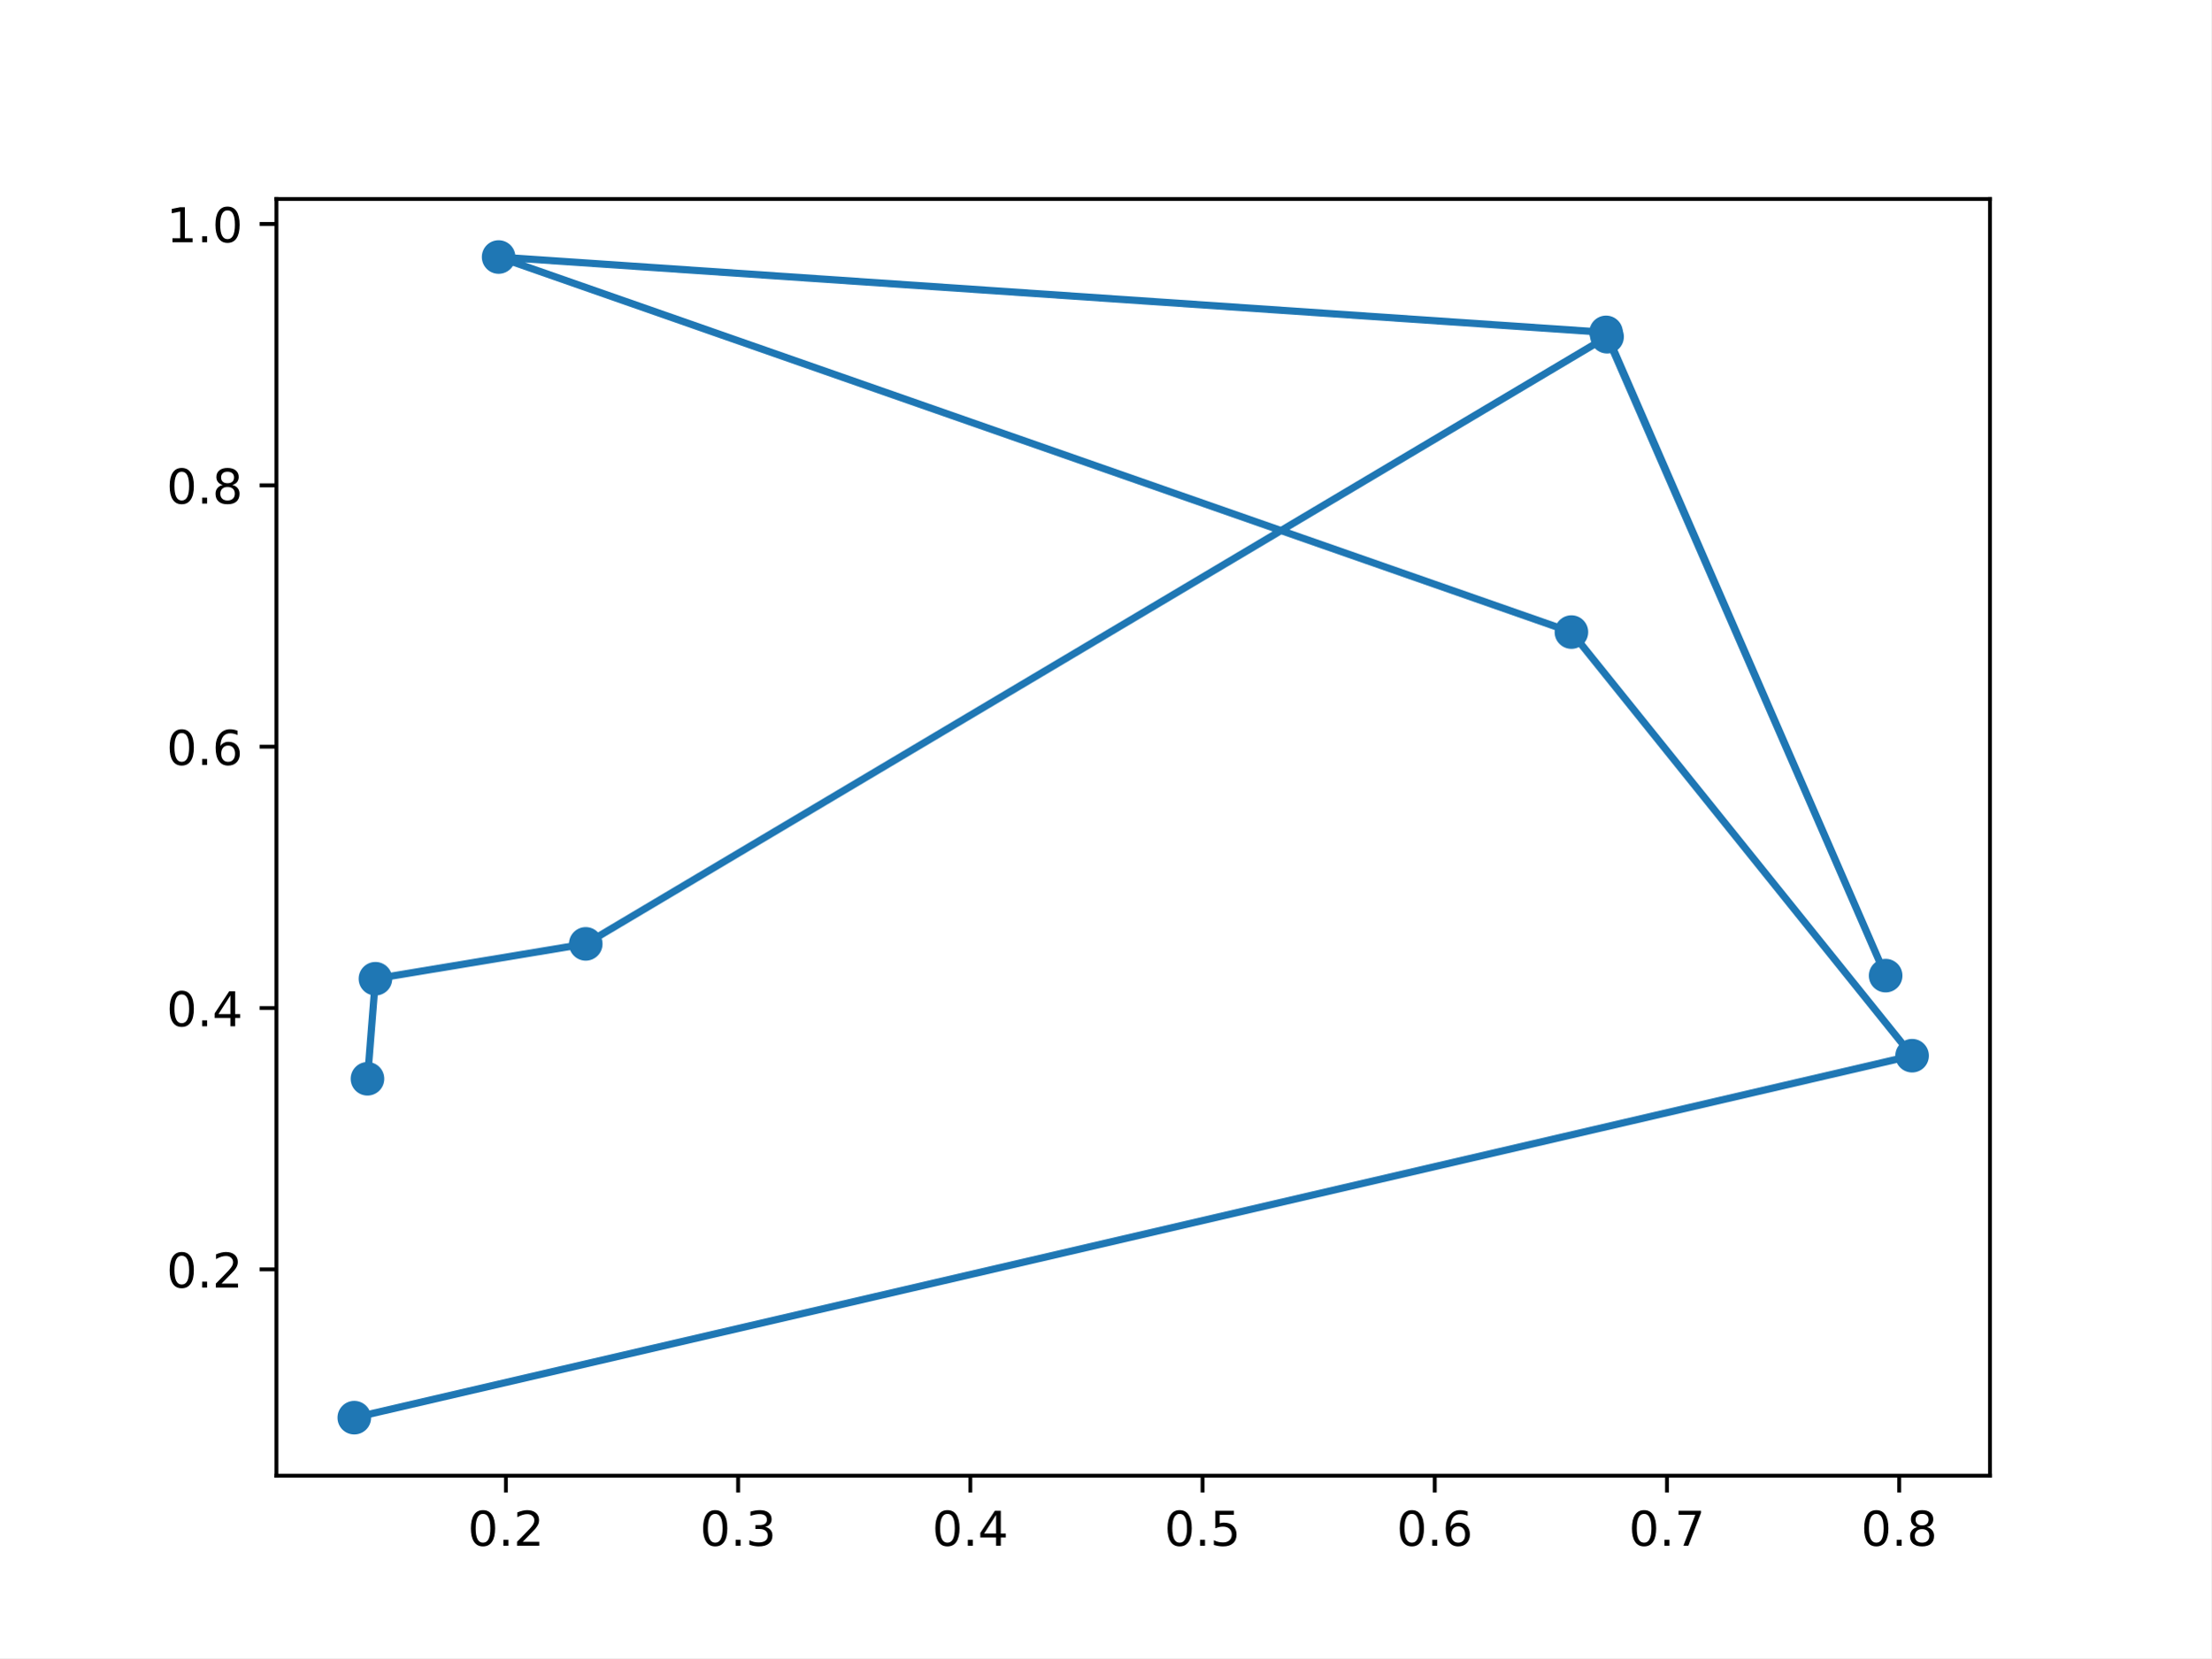
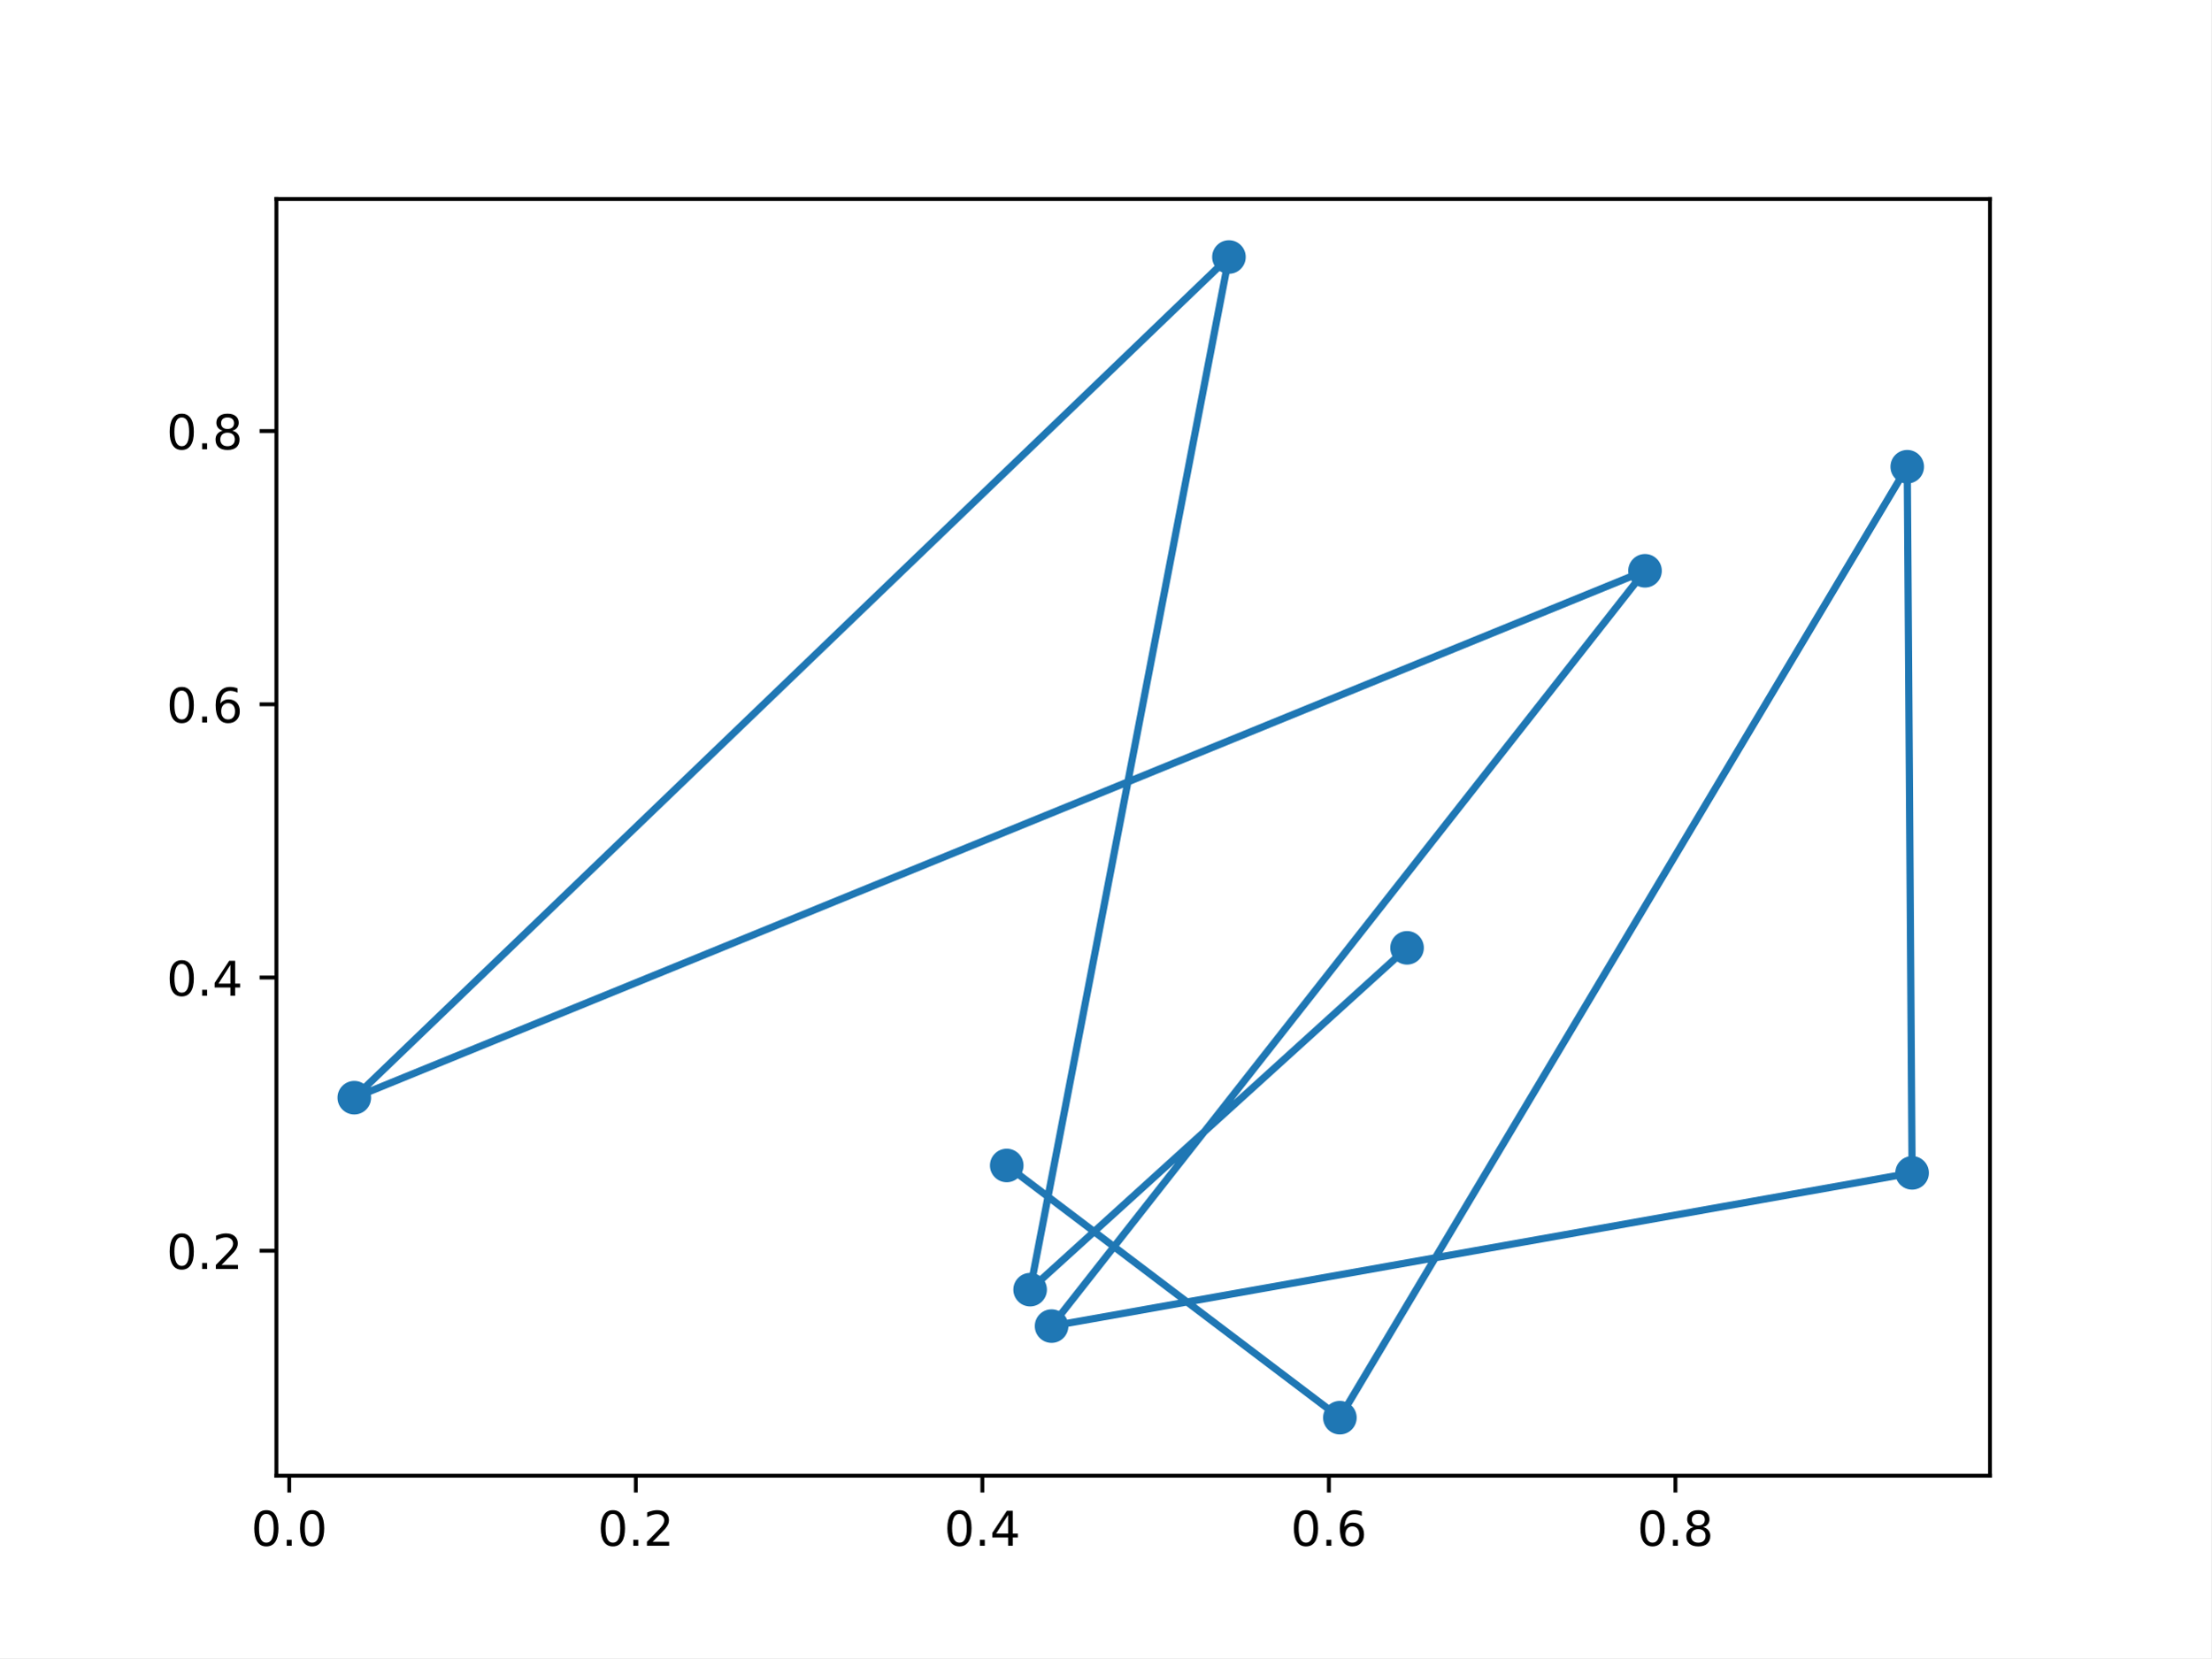
<svg xmlns="http://www.w3.org/2000/svg" xmlns:xlink="http://www.w3.org/1999/xlink" height="345.6pt" version="1.1" viewBox="0 0 460.8 345.6" width="460.8pt">
  <defs>
    <style type="text/css">*{stroke-linecap:butt;stroke-linejoin:round;}</style>
  </defs>
  <g id="figure_1">
    <g id="patch_1">
      <path d="M 0 345.6  L 460.8 345.6  L 460.8 0  L 0 0  z " style="fill:#ffffff;" />
    </g>
    <g id="axes_1">
      <g id="patch_2">
        <path d="M 57.6 307.584  L 414.72 307.584  L 414.72 41.472  L 57.6 41.472  z " style="fill:#ffffff;" />
      </g>
      <g id="matplotlib.axis_1">
        <g id="xtick_1">
          <g id="line2d_1">
            <defs>
-               <path d="M 0 0  L 0 3.5  " id="m54f29a0dec" style="stroke:#000000;stroke-width:0.8;" />
+               <path d="M 0 0  L 0 3.5  " id="m402f6437af" style="stroke:#000000;stroke-width:0.8;" />
            </defs>
            <g>
-               <use style="stroke:#000000;stroke-width:0.8;" x="105.427" xlink:href="#m54f29a0dec" y="307.584" />
+               <use style="stroke:#000000;stroke-width:0.8;" x="60.275" xlink:href="#m402f6437af" y="307.584" />
            </g>
          </g>
          <g id="text_1">
-             <g transform="translate(97.47561 322.1824)scale(0.1 -0.1)">
+             <g transform="translate(52.32324 322.1824)scale(0.1 -0.1)">
              <defs>
                <path d="M 31.781 66.406  Q 24.172 66.406 20.328 58.906  Q 16.5 51.422 16.5 36.375  Q 16.5 21.391 20.328 13.891  Q 24.172 6.391 31.781 6.391  Q 39.453 6.391 43.281 13.891  Q 47.125 21.391 47.125 36.375  Q 47.125 51.422 43.281 58.906  Q 39.453 66.406 31.781 66.406  z M 31.781 74.219  Q 44.047 74.219 50.516 64.516  Q 56.984 54.828 56.984 36.375  Q 56.984 17.969 50.516 8.266  Q 44.047 -1.422 31.781 -1.422  Q 19.531 -1.422 13.062 8.266  Q 6.594 17.969 6.594 36.375  Q 6.594 54.828 13.062 64.516  Q 19.531 74.219 31.781 74.219  z " id="DejaVuSans-48" />
                <path d="M 10.688 12.406  L 21 12.406  L 21 0  L 10.688 0  z " id="DejaVuSans-46" />
-                 <path d="M 19.188 8.297  L 53.609 8.297  L 53.609 0  L 7.328 0  L 7.328 8.297  Q 12.938 14.109 22.625 23.891  Q 32.328 33.688 34.812 36.531  Q 39.547 41.844 41.422 45.531  Q 43.312 49.219 43.312 52.781  Q 43.312 58.594 39.234 62.25  Q 35.156 65.922 28.609 65.922  Q 23.969 65.922 18.812 64.312  Q 13.672 62.703 7.812 59.422  L 7.812 69.391  Q 13.766 71.781 18.938 73  Q 24.125 74.219 28.422 74.219  Q 39.75 74.219 46.484 68.547  Q 53.219 62.891 53.219 53.422  Q 53.219 48.922 51.531 44.891  Q 49.859 40.875 45.406 35.406  Q 44.188 33.984 37.641 27.219  Q 31.109 20.453 19.188 8.297  z " id="DejaVuSans-50" />
-               </defs>
-               <use xlink:href="#DejaVuSans-48" />
-               <use x="63.623" xlink:href="#DejaVuSans-46" />
-               <use x="95.41" xlink:href="#DejaVuSans-50" />
+               </defs>
+               <use xlink:href="#DejaVuSans-48" />
+               <use x="63.623" xlink:href="#DejaVuSans-46" />
+               <use x="95.41" xlink:href="#DejaVuSans-48" />
            </g>
          </g>
        </g>
        <g id="xtick_2">
          <g id="line2d_2">
            <g>
-               <use style="stroke:#000000;stroke-width:0.8;" x="153.823" xlink:href="#m54f29a0dec" y="307.584" />
+               <use style="stroke:#000000;stroke-width:0.8;" x="132.498" xlink:href="#m402f6437af" y="307.584" />
            </g>
          </g>
          <g id="text_2">
-             <g transform="translate(145.8714 322.1824)scale(0.1 -0.1)">
-               <defs>
-                 <path d="M 40.578 39.312  Q 47.656 37.797 51.625 33  Q 55.609 28.219 55.609 21.188  Q 55.609 10.406 48.188 4.484  Q 40.766 -1.422 27.094 -1.422  Q 22.516 -1.422 17.656 -0.516  Q 12.797 0.391 7.625 2.203  L 7.625 11.719  Q 11.719 9.328 16.594 8.109  Q 21.484 6.891 26.812 6.891  Q 36.078 6.891 40.938 10.547  Q 45.797 14.203 45.797 21.188  Q 45.797 27.641 41.281 31.266  Q 36.766 34.906 28.719 34.906  L 20.219 34.906  L 20.219 43.016  L 29.109 43.016  Q 36.375 43.016 40.234 45.922  Q 44.094 48.828 44.094 54.297  Q 44.094 59.906 40.109 62.906  Q 36.141 65.922 28.719 65.922  Q 24.656 65.922 20.016 65.031  Q 15.375 64.156 9.812 62.312  L 9.812 71.094  Q 15.438 72.656 20.344 73.438  Q 25.25 74.219 29.594 74.219  Q 40.828 74.219 47.359 69.109  Q 53.906 64.016 53.906 55.328  Q 53.906 49.266 50.438 45.094  Q 46.969 40.922 40.578 39.312  z " id="DejaVuSans-51" />
-               </defs>
-               <use xlink:href="#DejaVuSans-48" />
-               <use x="63.623" xlink:href="#DejaVuSans-46" />
-               <use x="95.41" xlink:href="#DejaVuSans-51" />
+             <g transform="translate(124.5466 322.1824)scale(0.1 -0.1)">
+               <defs>
+                 <path d="M 19.188 8.297  L 53.609 8.297  L 53.609 0  L 7.328 0  L 7.328 8.297  Q 12.938 14.109 22.625 23.891  Q 32.328 33.688 34.812 36.531  Q 39.547 41.844 41.422 45.531  Q 43.312 49.219 43.312 52.781  Q 43.312 58.594 39.234 62.25  Q 35.156 65.922 28.609 65.922  Q 23.969 65.922 18.812 64.312  Q 13.672 62.703 7.812 59.422  L 7.812 69.391  Q 13.766 71.781 18.938 73  Q 24.125 74.219 28.422 74.219  Q 39.75 74.219 46.484 68.547  Q 53.219 62.891 53.219 53.422  Q 53.219 48.922 51.531 44.891  Q 49.859 40.875 45.406 35.406  Q 44.188 33.984 37.641 27.219  Q 31.109 20.453 19.188 8.297  z " id="DejaVuSans-50" />
+               </defs>
+               <use xlink:href="#DejaVuSans-48" />
+               <use x="63.623" xlink:href="#DejaVuSans-46" />
+               <use x="95.41" xlink:href="#DejaVuSans-50" />
            </g>
          </g>
        </g>
        <g id="xtick_3">
          <g id="line2d_3">
            <g>
-               <use style="stroke:#000000;stroke-width:0.8;" x="202.219" xlink:href="#m54f29a0dec" y="307.584" />
+               <use style="stroke:#000000;stroke-width:0.8;" x="204.722" xlink:href="#m402f6437af" y="307.584" />
            </g>
          </g>
          <g id="text_3">
-             <g transform="translate(194.2671 322.1824)scale(0.1 -0.1)">
+             <g transform="translate(196.77 322.1824)scale(0.1 -0.1)">
              <defs>
                <path d="M 37.797 64.312  L 12.891 25.391  L 37.797 25.391  z M 35.203 72.906  L 47.609 72.906  L 47.609 25.391  L 58.016 25.391  L 58.016 17.188  L 47.609 17.188  L 47.609 0  L 37.797 0  L 37.797 17.188  L 4.891 17.188  L 4.891 26.703  z " id="DejaVuSans-52" />
              </defs>
              <use xlink:href="#DejaVuSans-48" />
              <use x="63.623" xlink:href="#DejaVuSans-46" />
              <use x="95.41" xlink:href="#DejaVuSans-52" />
            </g>
          </g>
        </g>
        <g id="xtick_4">
          <g id="line2d_4">
            <g>
-               <use style="stroke:#000000;stroke-width:0.8;" x="250.614" xlink:href="#m54f29a0dec" y="307.584" />
+               <use style="stroke:#000000;stroke-width:0.8;" x="276.945" xlink:href="#m402f6437af" y="307.584" />
            </g>
          </g>
          <g id="text_4">
-             <g transform="translate(242.6629 322.1824)scale(0.1 -0.1)">
-               <defs>
-                 <path d="M 10.797 72.906  L 49.516 72.906  L 49.516 64.594  L 19.828 64.594  L 19.828 46.734  Q 21.969 47.469 24.109 47.828  Q 26.266 48.188 28.422 48.188  Q 40.625 48.188 47.75 41.5  Q 54.891 34.812 54.891 23.391  Q 54.891 11.625 47.562 5.094  Q 40.234 -1.422 26.906 -1.422  Q 22.312 -1.422 17.547 -0.641  Q 12.797 0.141 7.719 1.703  L 7.719 11.625  Q 12.109 9.234 16.797 8.062  Q 21.484 6.891 26.703 6.891  Q 35.156 6.891 40.078 11.328  Q 45.016 15.766 45.016 23.391  Q 45.016 31 40.078 35.438  Q 35.156 39.891 26.703 39.891  Q 22.75 39.891 18.812 39.016  Q 14.891 38.141 10.797 36.281  z " id="DejaVuSans-53" />
-               </defs>
-               <use xlink:href="#DejaVuSans-48" />
-               <use x="63.623" xlink:href="#DejaVuSans-46" />
-               <use x="95.41" xlink:href="#DejaVuSans-53" />
+             <g transform="translate(268.9934 322.1824)scale(0.1 -0.1)">
+               <defs>
+                 <path d="M 33.016 40.375  Q 26.375 40.375 22.484 35.828  Q 18.609 31.297 18.609 23.391  Q 18.609 15.531 22.484 10.953  Q 26.375 6.391 33.016 6.391  Q 39.656 6.391 43.531 10.953  Q 47.406 15.531 47.406 23.391  Q 47.406 31.297 43.531 35.828  Q 39.656 40.375 33.016 40.375  z M 52.594 71.297  L 52.594 62.312  Q 48.875 64.062 45.094 64.984  Q 41.312 65.922 37.594 65.922  Q 27.828 65.922 22.672 59.328  Q 17.531 52.734 16.797 39.406  Q 19.672 43.656 24.016 45.922  Q 28.375 48.188 33.594 48.188  Q 44.578 48.188 50.953 41.516  Q 57.328 34.859 57.328 23.391  Q 57.328 12.156 50.688 5.359  Q 44.047 -1.422 33.016 -1.422  Q 20.359 -1.422 13.672 8.266  Q 6.984 17.969 6.984 36.375  Q 6.984 53.656 15.188 63.938  Q 23.391 74.219 37.203 74.219  Q 40.922 74.219 44.703 73.484  Q 48.484 72.75 52.594 71.297  z " id="DejaVuSans-54" />
+               </defs>
+               <use xlink:href="#DejaVuSans-48" />
+               <use x="63.623" xlink:href="#DejaVuSans-46" />
+               <use x="95.41" xlink:href="#DejaVuSans-54" />
            </g>
          </g>
        </g>
        <g id="xtick_5">
          <g id="line2d_5">
            <g>
-               <use style="stroke:#000000;stroke-width:0.8;" x="299.01" xlink:href="#m54f29a0dec" y="307.584" />
+               <use style="stroke:#000000;stroke-width:0.8;" x="349.168" xlink:href="#m402f6437af" y="307.584" />
            </g>
          </g>
          <g id="text_5">
-             <g transform="translate(291.0586 322.1824)scale(0.1 -0.1)">
-               <defs>
-                 <path d="M 33.016 40.375  Q 26.375 40.375 22.484 35.828  Q 18.609 31.297 18.609 23.391  Q 18.609 15.531 22.484 10.953  Q 26.375 6.391 33.016 6.391  Q 39.656 6.391 43.531 10.953  Q 47.406 15.531 47.406 23.391  Q 47.406 31.297 43.531 35.828  Q 39.656 40.375 33.016 40.375  z M 52.594 71.297  L 52.594 62.312  Q 48.875 64.062 45.094 64.984  Q 41.312 65.922 37.594 65.922  Q 27.828 65.922 22.672 59.328  Q 17.531 52.734 16.797 39.406  Q 19.672 43.656 24.016 45.922  Q 28.375 48.188 33.594 48.188  Q 44.578 48.188 50.953 41.516  Q 57.328 34.859 57.328 23.391  Q 57.328 12.156 50.688 5.359  Q 44.047 -1.422 33.016 -1.422  Q 20.359 -1.422 13.672 8.266  Q 6.984 17.969 6.984 36.375  Q 6.984 53.656 15.188 63.938  Q 23.391 74.219 37.203 74.219  Q 40.922 74.219 44.703 73.484  Q 48.484 72.75 52.594 71.297  z " id="DejaVuSans-54" />
-               </defs>
-               <use xlink:href="#DejaVuSans-48" />
-               <use x="63.623" xlink:href="#DejaVuSans-46" />
-               <use x="95.41" xlink:href="#DejaVuSans-54" />
-             </g>
-           </g>
-         </g>
-         <g id="xtick_6">
-           <g id="line2d_6">
-             <g>
-               <use style="stroke:#000000;stroke-width:0.8;" x="347.406" xlink:href="#m54f29a0dec" y="307.584" />
-             </g>
-           </g>
-           <g id="text_6">
-             <g transform="translate(339.4544 322.1824)scale(0.1 -0.1)">
-               <defs>
-                 <path d="M 8.203 72.906  L 55.078 72.906  L 55.078 68.703  L 28.609 0  L 18.312 0  L 43.219 64.594  L 8.203 64.594  z " id="DejaVuSans-55" />
-               </defs>
-               <use xlink:href="#DejaVuSans-48" />
-               <use x="63.623" xlink:href="#DejaVuSans-46" />
-               <use x="95.41" xlink:href="#DejaVuSans-55" />
-             </g>
-           </g>
-         </g>
-         <g id="xtick_7">
-           <g id="line2d_7">
-             <g>
-               <use style="stroke:#000000;stroke-width:0.8;" x="395.802" xlink:href="#m54f29a0dec" y="307.584" />
-             </g>
-           </g>
-           <g id="text_7">
-             <g transform="translate(387.8501 322.1824)scale(0.1 -0.1)">
+             <g transform="translate(341.2168 322.1824)scale(0.1 -0.1)">
              <defs>
                <path d="M 31.781 34.625  Q 24.75 34.625 20.719 30.859  Q 16.703 27.094 16.703 20.516  Q 16.703 13.922 20.719 10.156  Q 24.75 6.391 31.781 6.391  Q 38.812 6.391 42.859 10.172  Q 46.922 13.969 46.922 20.516  Q 46.922 27.094 42.891 30.859  Q 38.875 34.625 31.781 34.625  z M 21.922 38.812  Q 15.578 40.375 12.031 44.719  Q 8.5 49.078 8.5 55.328  Q 8.5 64.062 14.719 69.141  Q 20.953 74.219 31.781 74.219  Q 42.672 74.219 48.875 69.141  Q 55.078 64.062 55.078 55.328  Q 55.078 49.078 51.531 44.719  Q 48 40.375 41.703 38.812  Q 48.828 37.156 52.797 32.312  Q 56.781 27.484 56.781 20.516  Q 56.781 9.906 50.312 4.234  Q 43.844 -1.422 31.781 -1.422  Q 19.734 -1.422 13.25 4.234  Q 6.781 9.906 6.781 20.516  Q 6.781 27.484 10.781 32.312  Q 14.797 37.156 21.922 38.812  z M 18.312 54.391  Q 18.312 48.734 21.844 45.562  Q 25.391 42.391 31.781 42.391  Q 38.141 42.391 41.719 45.562  Q 45.312 48.734 45.312 54.391  Q 45.312 60.062 41.719 63.234  Q 38.141 66.406 31.781 66.406  Q 25.391 66.406 21.844 63.234  Q 18.312 60.062 18.312 54.391  z " id="DejaVuSans-56" />
              </defs>
              <use xlink:href="#DejaVuSans-48" />
              <use x="63.623" xlink:href="#DejaVuSans-46" />
              <use x="95.41" xlink:href="#DejaVuSans-56" />
            </g>
          </g>
        </g>
      </g>
      <g id="matplotlib.axis_2">
        <g id="ytick_1">
+           <g id="line2d_6">
+             <defs>
+               <path d="M 0 0  L -3.5 0  " id="mfd5e325b74" style="stroke:#000000;stroke-width:0.8;" />
+             </defs>
+             <g>
+               <use style="stroke:#000000;stroke-width:0.8;" x="57.6" xlink:href="#mfd5e325b74" y="260.7" />
+             </g>
+           </g>
+           <g id="text_6">
+             <g transform="translate(34.69687 264.4989)scale(0.1 -0.1)">
+               <use xlink:href="#DejaVuSans-48" />
+               <use x="63.623" xlink:href="#DejaVuSans-46" />
+               <use x="95.41" xlink:href="#DejaVuSans-50" />
+             </g>
+           </g>
+         </g>
+         <g id="ytick_2">
+           <g id="line2d_7">
+             <g>
+               <use style="stroke:#000000;stroke-width:0.8;" x="57.6" xlink:href="#mfd5e325b74" y="203.748" />
+             </g>
+           </g>
+           <g id="text_7">
+             <g transform="translate(34.69687 207.547)scale(0.1 -0.1)">
+               <use xlink:href="#DejaVuSans-48" />
+               <use x="63.623" xlink:href="#DejaVuSans-46" />
+               <use x="95.41" xlink:href="#DejaVuSans-52" />
+             </g>
+           </g>
+         </g>
+         <g id="ytick_3">
          <g id="line2d_8">
-             <defs>
-               <path d="M 0 0  L -3.5 0  " id="mfc0a7a3426" style="stroke:#000000;stroke-width:0.8;" />
-             </defs>
-             <g>
-               <use style="stroke:#000000;stroke-width:0.8;" x="57.6" xlink:href="#mfc0a7a3426" y="264.581" />
+             <g>
+               <use style="stroke:#000000;stroke-width:0.8;" x="57.6" xlink:href="#mfd5e325b74" y="146.796" />
            </g>
          </g>
          <g id="text_8">
-             <g transform="translate(34.69687 268.3805)scale(0.1 -0.1)">
-               <use xlink:href="#DejaVuSans-48" />
-               <use x="63.623" xlink:href="#DejaVuSans-46" />
-               <use x="95.41" xlink:href="#DejaVuSans-50" />
-             </g>
-           </g>
-         </g>
-         <g id="ytick_2">
+             <g transform="translate(34.69687 150.5952)scale(0.1 -0.1)">
+               <use xlink:href="#DejaVuSans-48" />
+               <use x="63.623" xlink:href="#DejaVuSans-46" />
+               <use x="95.41" xlink:href="#DejaVuSans-54" />
+             </g>
+           </g>
+         </g>
+         <g id="ytick_4">
          <g id="line2d_9">
            <g>
-               <use style="stroke:#000000;stroke-width:0.8;" x="57.6" xlink:href="#mfc0a7a3426" y="210.106" />
+               <use style="stroke:#000000;stroke-width:0.8;" x="57.6" xlink:href="#mfd5e325b74" y="89.844" />
            </g>
          </g>
          <g id="text_9">
-             <g transform="translate(34.69687 213.9054)scale(0.1 -0.1)">
-               <use xlink:href="#DejaVuSans-48" />
-               <use x="63.623" xlink:href="#DejaVuSans-46" />
-               <use x="95.41" xlink:href="#DejaVuSans-52" />
-             </g>
-           </g>
-         </g>
-         <g id="ytick_3">
-           <g id="line2d_10">
-             <g>
-               <use style="stroke:#000000;stroke-width:0.8;" x="57.6" xlink:href="#mfc0a7a3426" y="155.631" />
-             </g>
-           </g>
-           <g id="text_10">
-             <g transform="translate(34.69687 159.4303)scale(0.1 -0.1)">
-               <use xlink:href="#DejaVuSans-48" />
-               <use x="63.623" xlink:href="#DejaVuSans-46" />
-               <use x="95.41" xlink:href="#DejaVuSans-54" />
-             </g>
-           </g>
-         </g>
-         <g id="ytick_4">
-           <g id="line2d_11">
-             <g>
-               <use style="stroke:#000000;stroke-width:0.8;" x="57.6" xlink:href="#mfc0a7a3426" y="101.156" />
-             </g>
-           </g>
-           <g id="text_11">
-             <g transform="translate(34.69687 104.9552)scale(0.1 -0.1)">
+             <g transform="translate(34.69687 93.64329)scale(0.1 -0.1)">
              <use xlink:href="#DejaVuSans-48" />
              <use x="63.623" xlink:href="#DejaVuSans-46" />
              <use x="95.41" xlink:href="#DejaVuSans-56" />
            </g>
          </g>
        </g>
-         <g id="ytick_5">
-           <g id="line2d_12">
-             <g>
-               <use style="stroke:#000000;stroke-width:0.8;" x="57.6" xlink:href="#mfc0a7a3426" y="46.681" />
-             </g>
-           </g>
-           <g id="text_12">
-             <g transform="translate(34.69687 50.48013)scale(0.1 -0.1)">
-               <defs>
-                 <path d="M 12.406 8.297  L 28.516 8.297  L 28.516 63.922  L 10.984 60.406  L 10.984 69.391  L 28.422 72.906  L 38.281 72.906  L 38.281 8.297  L 54.391 8.297  L 54.391 0  L 12.406 0  z " id="DejaVuSans-49" />
-               </defs>
-               <use xlink:href="#DejaVuSans-49" />
-               <use x="63.623" xlink:href="#DejaVuSans-46" />
-               <use x="95.41" xlink:href="#DejaVuSans-48" />
-             </g>
-           </g>
-         </g>
-       </g>
-       <g id="line2d_13">
-         <path clip-path="url(#p5fce604efc)" d="M 73.833 295.488  L 398.487 220.041  L 327.487 131.743  L 103.912 53.568  L 334.71 69.277  L 392.976 203.353  L 334.924 70.182  L 122.069 196.733  L 78.241 203.999  L 76.579 224.853  " style="fill:none;stroke:#1f77b4;stroke-linecap:square;stroke-width:1.5;" />
+       </g>
+       <g id="line2d_10">
+         <path clip-path="url(#p1885ec3472)" d="M 293.234 197.558  L 214.682 268.804  L 256.115 53.568  L 73.833 228.793  L 342.826 118.968  L 219.152 276.4  L 398.487 244.462  L 397.475 97.279  L 279.235 295.488  L 209.806 242.921  " style="fill:none;stroke:#1f77b4;stroke-linecap:square;stroke-width:1.5;" />
        <defs>
-           <path d="M 0 3  C 0.796 3 1.559 2.684 2.121 2.121  C 2.684 1.559 3 0.796 3 0  C 3 -0.796 2.684 -1.559 2.121 -2.121  C 1.559 -2.684 0.796 -3 0 -3  C -0.796 -3 -1.559 -2.684 -2.121 -2.121  C -2.684 -1.559 -3 -0.796 -3 0  C -3 0.796 -2.684 1.559 -2.121 2.121  C -1.559 2.684 -0.796 3 0 3  z " id="m857b32cf1d" style="stroke:#1f77b4;" />
+           <path d="M 0 3  C 0.796 3 1.559 2.684 2.121 2.121  C 2.684 1.559 3 0.796 3 0  C 3 -0.796 2.684 -1.559 2.121 -2.121  C 1.559 -2.684 0.796 -3 0 -3  C -0.796 -3 -1.559 -2.684 -2.121 -2.121  C -2.684 -1.559 -3 -0.796 -3 0  C -3 0.796 -2.684 1.559 -2.121 2.121  C -1.559 2.684 -0.796 3 0 3  z " id="m959b662132" style="stroke:#1f77b4;" />
        </defs>
-         <g clip-path="url(#p5fce604efc)">
-           <use style="fill:#1f77b4;stroke:#1f77b4;" x="73.833" xlink:href="#m857b32cf1d" y="295.488" />
-           <use style="fill:#1f77b4;stroke:#1f77b4;" x="398.487" xlink:href="#m857b32cf1d" y="220.041" />
-           <use style="fill:#1f77b4;stroke:#1f77b4;" x="327.487" xlink:href="#m857b32cf1d" y="131.743" />
-           <use style="fill:#1f77b4;stroke:#1f77b4;" x="103.912" xlink:href="#m857b32cf1d" y="53.568" />
-           <use style="fill:#1f77b4;stroke:#1f77b4;" x="334.71" xlink:href="#m857b32cf1d" y="69.277" />
-           <use style="fill:#1f77b4;stroke:#1f77b4;" x="392.976" xlink:href="#m857b32cf1d" y="203.353" />
-           <use style="fill:#1f77b4;stroke:#1f77b4;" x="334.924" xlink:href="#m857b32cf1d" y="70.182" />
-           <use style="fill:#1f77b4;stroke:#1f77b4;" x="122.069" xlink:href="#m857b32cf1d" y="196.733" />
-           <use style="fill:#1f77b4;stroke:#1f77b4;" x="78.241" xlink:href="#m857b32cf1d" y="203.999" />
-           <use style="fill:#1f77b4;stroke:#1f77b4;" x="76.579" xlink:href="#m857b32cf1d" y="224.853" />
+         <g clip-path="url(#p1885ec3472)">
+           <use style="fill:#1f77b4;stroke:#1f77b4;" x="293.234" xlink:href="#m959b662132" y="197.558" />
+           <use style="fill:#1f77b4;stroke:#1f77b4;" x="214.682" xlink:href="#m959b662132" y="268.804" />
+           <use style="fill:#1f77b4;stroke:#1f77b4;" x="256.115" xlink:href="#m959b662132" y="53.568" />
+           <use style="fill:#1f77b4;stroke:#1f77b4;" x="73.833" xlink:href="#m959b662132" y="228.793" />
+           <use style="fill:#1f77b4;stroke:#1f77b4;" x="342.826" xlink:href="#m959b662132" y="118.968" />
+           <use style="fill:#1f77b4;stroke:#1f77b4;" x="219.152" xlink:href="#m959b662132" y="276.4" />
+           <use style="fill:#1f77b4;stroke:#1f77b4;" x="398.487" xlink:href="#m959b662132" y="244.462" />
+           <use style="fill:#1f77b4;stroke:#1f77b4;" x="397.475" xlink:href="#m959b662132" y="97.279" />
+           <use style="fill:#1f77b4;stroke:#1f77b4;" x="279.235" xlink:href="#m959b662132" y="295.488" />
+           <use style="fill:#1f77b4;stroke:#1f77b4;" x="209.806" xlink:href="#m959b662132" y="242.921" />
        </g>
      </g>
      <g id="patch_3">
        <path d="M 57.6 307.584  L 57.6 41.472  " style="fill:none;stroke:#000000;stroke-linecap:square;stroke-linejoin:miter;stroke-width:0.8;" />
      </g>
      <g id="patch_4">
        <path d="M 414.72 307.584  L 414.72 41.472  " style="fill:none;stroke:#000000;stroke-linecap:square;stroke-linejoin:miter;stroke-width:0.8;" />
      </g>
      <g id="patch_5">
        <path d="M 57.6 307.584  L 414.72 307.584  " style="fill:none;stroke:#000000;stroke-linecap:square;stroke-linejoin:miter;stroke-width:0.8;" />
      </g>
      <g id="patch_6">
        <path d="M 57.6 41.472  L 414.72 41.472  " style="fill:none;stroke:#000000;stroke-linecap:square;stroke-linejoin:miter;stroke-width:0.8;" />
      </g>
    </g>
  </g>
  <defs>
-     <clipPath id="p5fce604efc">
+     <clipPath id="p1885ec3472">
      <rect height="266.112" width="357.12" x="57.6" y="41.472" />
    </clipPath>
  </defs>
</svg>
